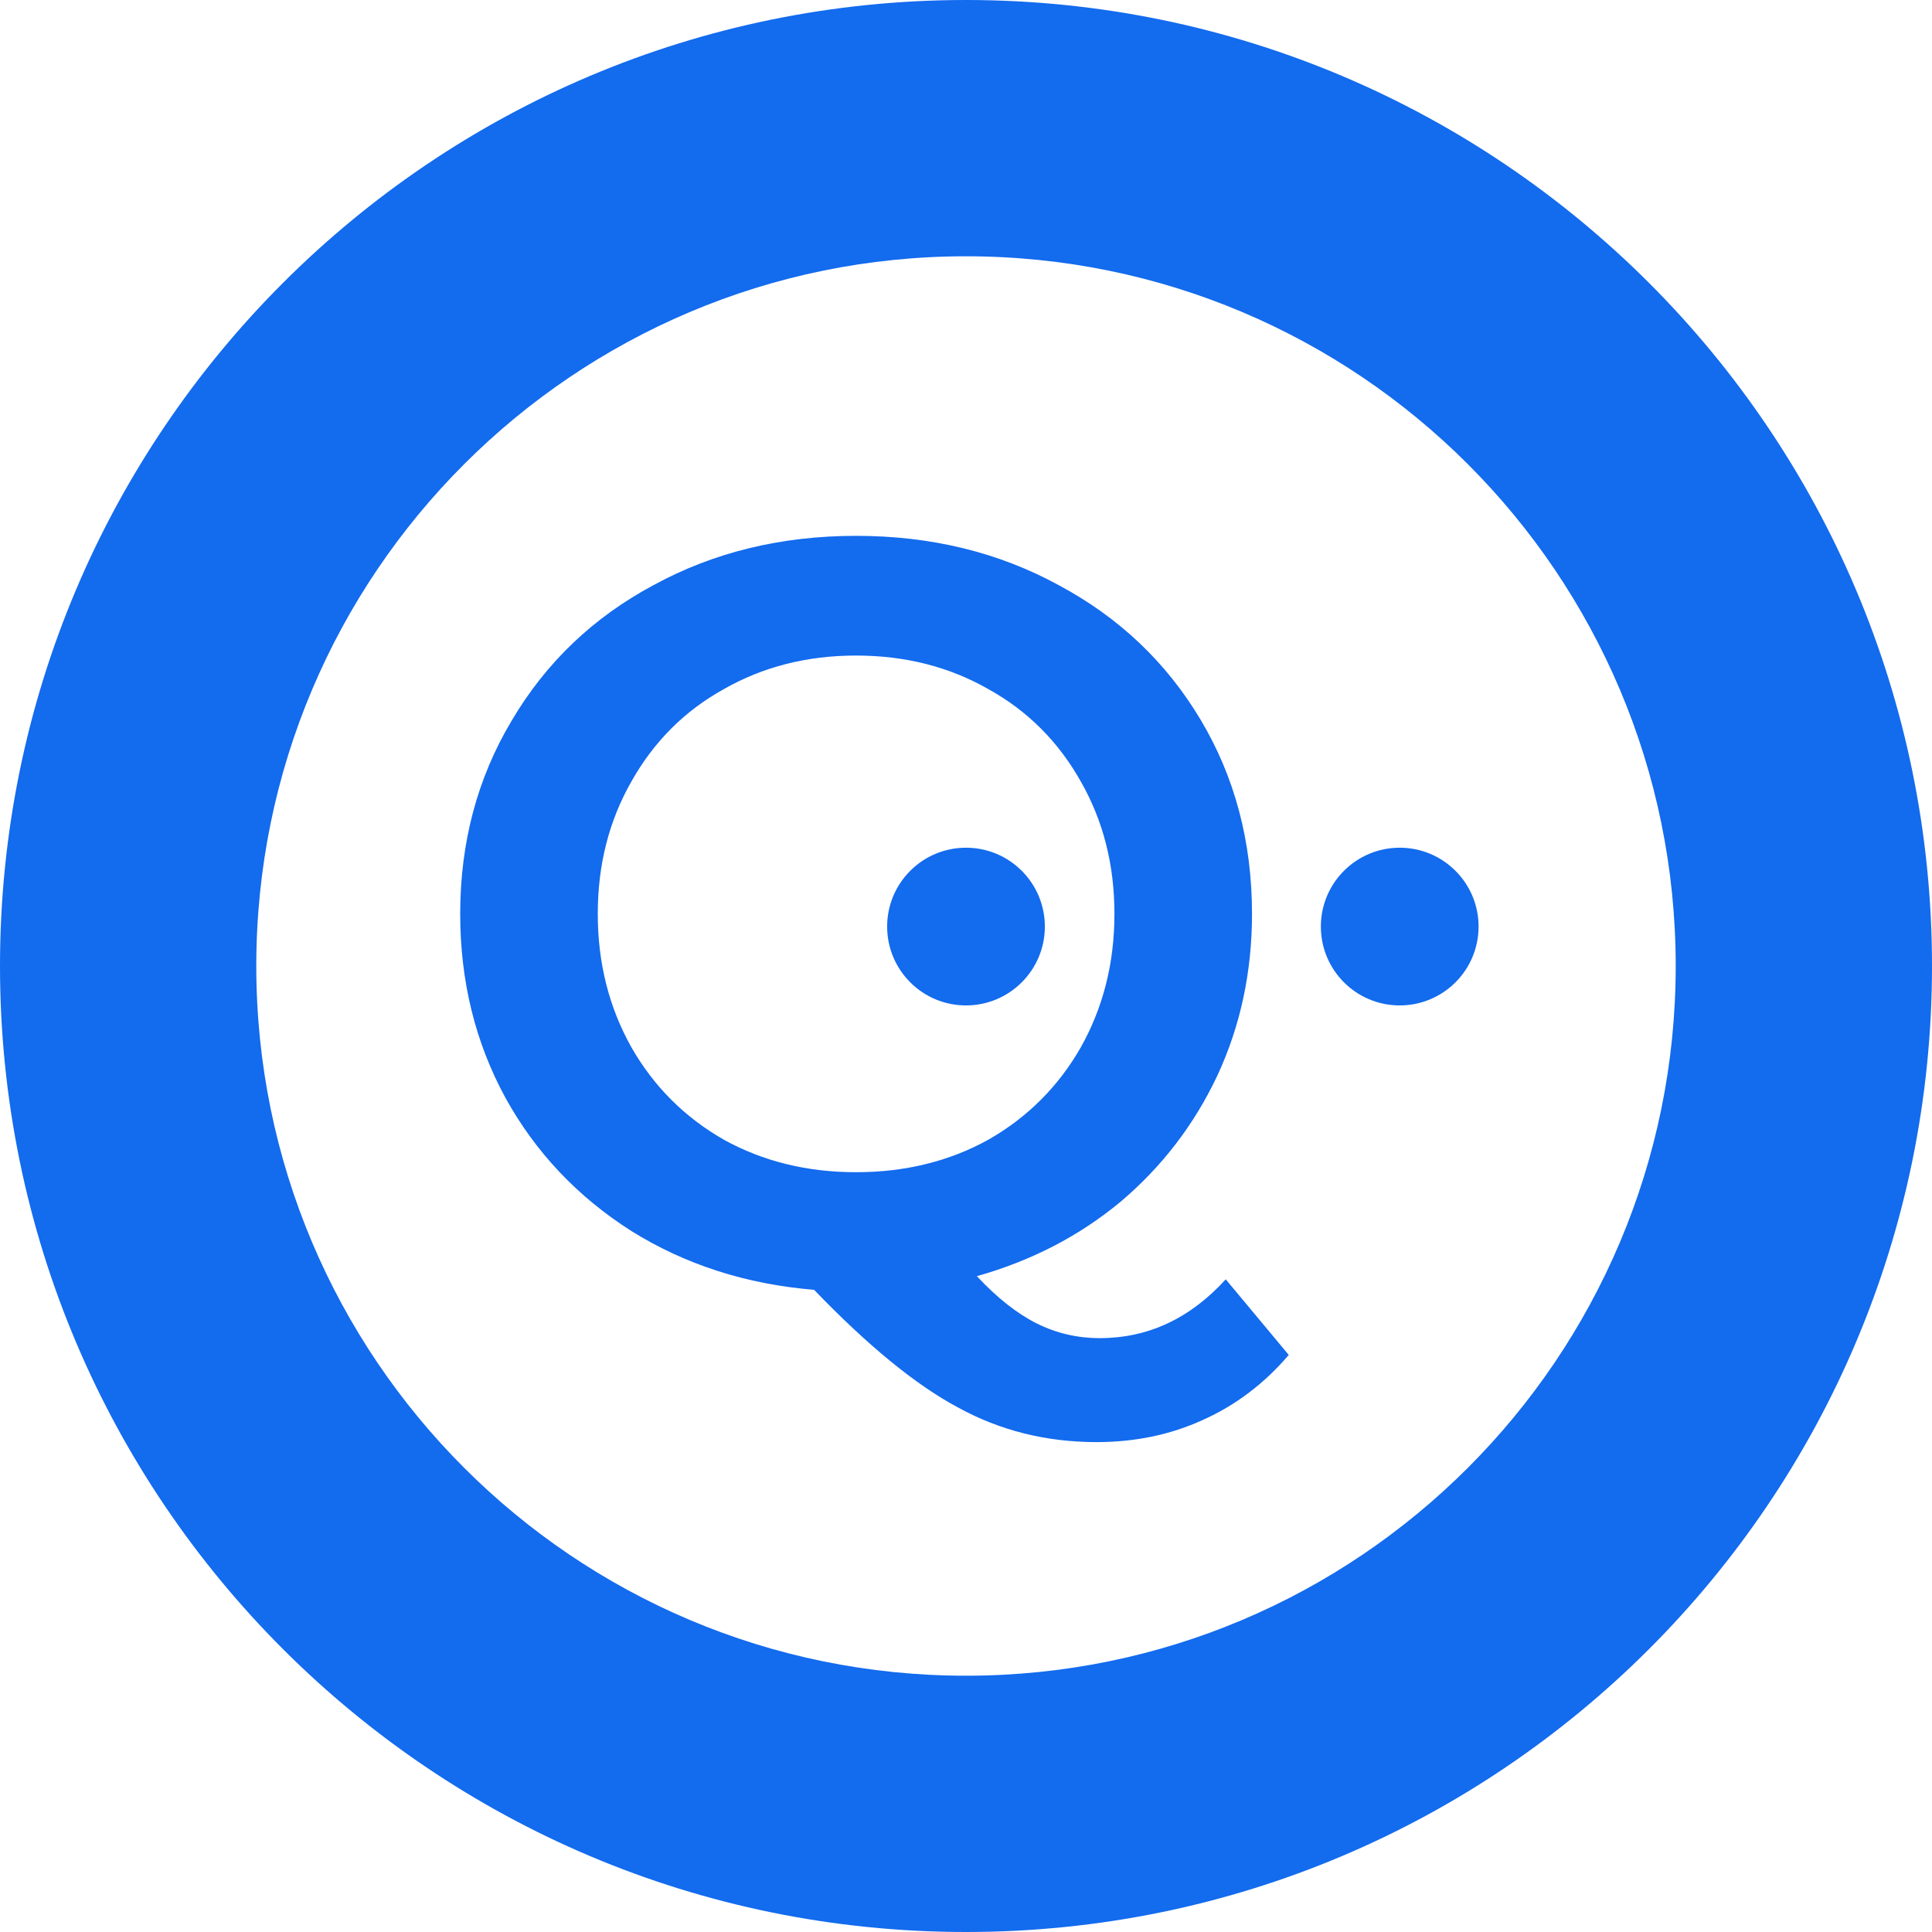
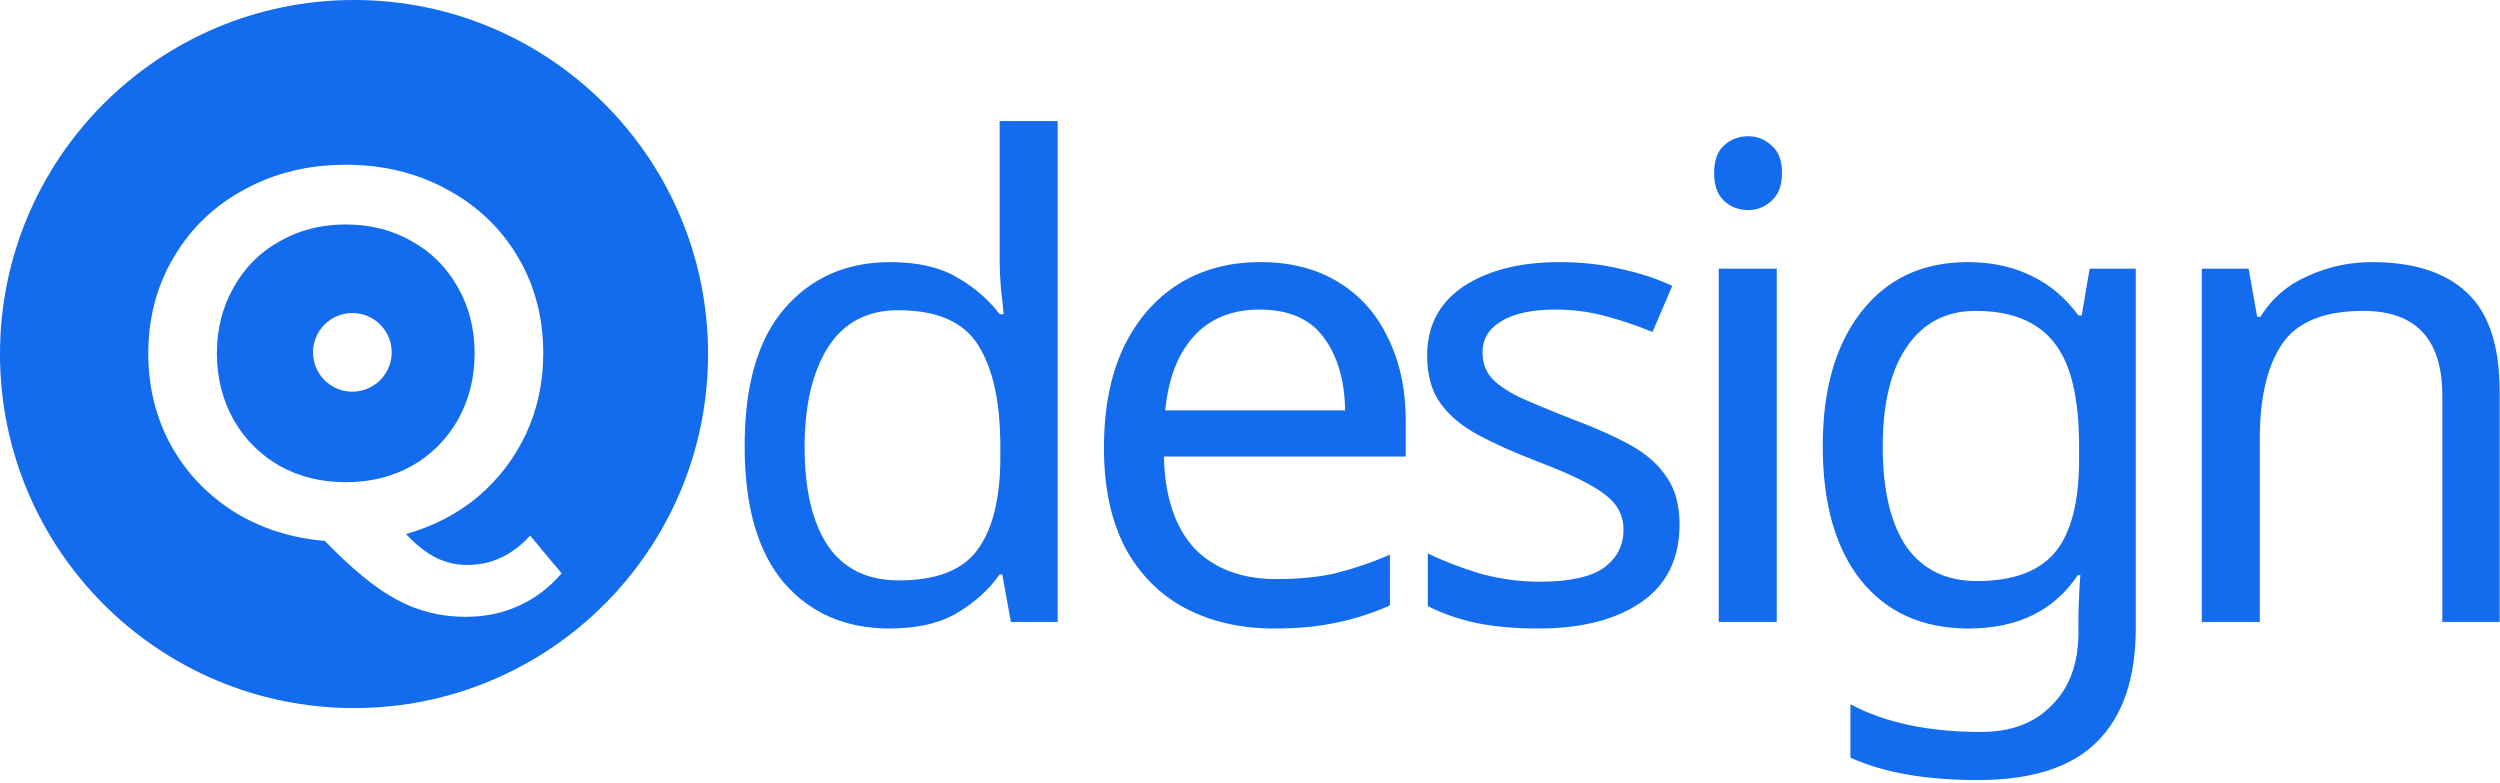
- <svg xmlns="http://www.w3.org/2000/svg" width="234" height="234" viewBox="0 0 234 234" fill="none">
-   <path fill-rule="evenodd" clip-rule="evenodd" d="M117 234C181.617 234 234 181.617 234 117C234 52.383 181.617 0 117 0C52.383 0 0 52.383 0 117C0 181.617 52.383 234 117 234ZM202.959 117C202.959 164.474 164.474 202.959 117 202.959C69.526 202.959 31.041 164.474 31.041 117C31.041 69.526 69.526 31.041 117 31.041C164.474 31.041 202.959 69.526 202.959 117ZM156.091 164.107C153.124 167.584 149.647 170.212 145.662 171.993C141.761 173.774 137.479 174.664 132.816 174.664C126.711 174.664 121.114 173.265 116.027 170.467C110.939 167.753 105.131 163.005 98.602 156.222C90.377 155.543 83 153.169 76.471 149.099C69.942 144.944 64.854 139.56 61.208 132.946C57.562 126.247 55.739 118.828 55.739 110.688C55.739 102.039 57.816 94.238 61.971 87.285C66.126 80.247 71.85 74.778 79.142 70.878C86.434 66.892 94.617 64.9 103.689 64.9C112.762 64.9 120.945 66.892 128.237 70.878C135.529 74.778 141.253 80.205 145.407 87.158C149.562 94.111 151.64 101.954 151.64 110.688C151.64 117.726 150.241 124.255 147.442 130.275C144.644 136.21 140.744 141.298 135.741 145.538C130.738 149.693 124.93 152.703 118.316 154.568C120.775 157.197 123.192 159.105 125.566 160.292C127.94 161.479 130.484 162.072 133.197 162.072C139.048 162.072 144.136 159.698 148.46 154.95L156.091 164.107ZM72.401 110.688C72.401 116.623 73.758 122.008 76.471 126.841C79.184 131.589 82.915 135.32 87.664 138.034C92.412 140.662 97.754 141.976 103.689 141.976C109.625 141.976 114.967 140.662 119.715 138.034C124.464 135.32 128.195 131.589 130.908 126.841C133.621 122.008 134.978 116.623 134.978 110.688C134.978 104.752 133.621 99.41 130.908 94.662C128.195 89.829 124.464 86.098 119.715 83.469C114.967 80.756 109.625 79.399 103.689 79.399C97.754 79.399 92.412 80.756 87.664 83.469C82.915 86.098 79.184 89.829 76.471 94.662C73.758 99.41 72.401 104.752 72.401 110.688ZM126.551 112.224C126.551 117.499 122.275 121.775 117 121.775C111.725 121.775 107.449 117.499 107.449 112.224C107.449 106.95 111.725 102.673 117 102.673C122.275 102.673 126.551 106.95 126.551 112.224ZM169.531 121.775C174.805 121.775 179.082 117.499 179.082 112.224C179.082 106.95 174.805 102.673 169.531 102.673C164.256 102.673 159.98 106.95 159.98 112.224C159.98 117.499 164.256 121.775 169.531 121.775Z" fill="#136BEE" />
+ <svg xmlns="http://www.w3.org/2000/svg" width="607" height="190" viewBox="0 0 607 190" fill="none">
+   <path fill-rule="evenodd" clip-rule="evenodd" d="M85.959 171.918C133.433 171.918 171.918 133.433 171.918 85.959C171.918 38.485 133.433 0 85.959 0C38.485 0 0 38.485 0 85.959C0 133.433 38.485 171.918 85.959 171.918ZM136.352 139.208C133.384 142.684 129.908 145.313 125.923 147.093C122.022 148.874 117.74 149.764 113.077 149.764C106.972 149.764 101.375 148.365 96.288 145.567C91.2 142.854 85.392 138.105 78.863 131.322C70.638 130.643 63.261 128.269 56.732 124.199C50.203 120.044 45.115 114.66 41.469 108.046C37.823 101.348 36 93.928 36 85.788C36 77.139 38.077 69.338 42.232 62.385C46.387 55.347 52.111 49.878 59.403 45.978C66.695 41.993 74.877 40 83.95 40C93.023 40 101.206 41.993 108.498 45.978C115.79 49.878 121.514 55.305 125.668 62.258C129.823 69.211 131.901 77.054 131.901 85.788C131.901 92.826 130.502 99.355 127.703 105.375C124.905 111.311 121.005 116.398 116.002 120.638C110.999 124.793 105.191 127.803 98.577 129.668C101.036 132.297 103.453 134.205 105.827 135.392C108.201 136.579 110.745 137.173 113.458 137.173C119.309 137.173 124.396 134.798 128.721 130.05L136.352 139.208ZM52.662 85.788C52.662 91.724 54.019 97.108 56.732 101.941C59.445 106.689 63.176 110.42 67.924 113.134C72.673 115.762 78.015 117.077 83.95 117.077C89.886 117.077 95.228 115.762 99.976 113.134C104.725 110.42 108.455 106.689 111.169 101.941C113.882 97.108 115.239 91.724 115.239 85.788C115.239 79.853 113.882 74.511 111.169 69.762C108.455 64.929 104.725 61.198 99.976 58.57C95.228 55.856 89.886 54.5 83.95 54.5C78.015 54.5 72.673 55.856 67.924 58.57C63.176 61.198 59.445 64.929 56.732 69.762C54.019 74.511 52.662 79.853 52.662 85.788ZM95.102 85.551C95.102 90.826 90.826 95.102 85.551 95.102C80.276 95.102 76 90.826 76 85.551C76 80.276 80.276 76 85.551 76C90.826 76 95.102 80.276 95.102 85.551Z" fill="#136BEE" />
+   <path d="M216 152.6C205.333 152.6 196.8 148.92 190.4 141.56C184 134.093 180.8 123 180.8 108.28C180.8 93.56 184 82.467 190.4 75C196.907 67.427 205.493 63.64 216.16 63.64C222.773 63.64 228.16 64.867 232.32 67.32C236.587 69.773 240.053 72.76 242.72 76.28H243.68C243.573 74.893 243.36 72.867 243.04 70.2C242.827 67.427 242.72 65.24 242.72 63.64V29.4H256.8V151H245.44L243.36 139.48H242.72C240.16 143.107 236.747 146.2 232.48 148.76C228.213 151.32 222.72 152.6 216 152.6ZM218.24 140.92C227.307 140.92 233.653 138.467 237.28 133.56C241.013 128.547 242.88 121.027 242.88 111V108.44C242.88 97.773 241.12 89.613 237.6 83.96C234.08 78.2 227.573 75.32 218.08 75.32C210.507 75.32 204.8 78.36 200.96 84.44C197.227 90.413 195.36 98.467 195.36 108.6C195.36 118.84 197.227 126.787 200.96 132.44C204.8 138.093 210.56 140.92 218.24 140.92Z" fill="#136BEE" />
+   <path d="M305.957 63.64C313.317 63.64 319.611 65.24 324.837 68.44C330.171 71.64 334.224 76.173 336.997 82.04C339.877 87.8 341.317 94.573 341.317 102.36V110.84H282.597C282.811 120.547 285.264 127.96 289.957 133.08C294.757 138.093 301.424 140.6 309.957 140.6C315.397 140.6 320.197 140.12 324.357 139.16C328.624 138.093 332.997 136.6 337.477 134.68V147C333.104 148.92 328.784 150.307 324.517 151.16C320.251 152.12 315.184 152.6 309.317 152.6C301.211 152.6 294.011 150.947 287.717 147.64C281.531 144.333 276.677 139.427 273.157 132.92C269.744 126.307 268.037 118.253 268.037 108.76C268.037 99.373 269.584 91.32 272.677 84.6C275.877 77.88 280.304 72.707 285.957 69.08C291.717 65.453 298.384 63.64 305.957 63.64ZM305.797 75.16C299.077 75.16 293.744 77.347 289.797 81.72C285.957 85.987 283.664 91.96 282.917 99.64H326.597C326.491 92.387 324.784 86.52 321.477 82.04C318.171 77.453 312.944 75.16 305.797 75.16Z" fill="#136BEE" />
+   <path d="M407.79 127.32C407.79 135.64 404.697 141.933 398.51 146.2C392.323 150.467 384.003 152.6 373.55 152.6C367.577 152.6 362.403 152.12 358.03 151.16C353.763 150.2 349.977 148.867 346.67 147.16V134.36C350.083 136.067 354.19 137.667 358.99 139.16C363.897 140.547 368.857 141.24 373.87 141.24C381.017 141.24 386.19 140.12 389.39 137.88C392.59 135.533 394.19 132.44 394.19 128.6C394.19 126.467 393.603 124.547 392.43 122.84C391.257 121.133 389.123 119.427 386.03 117.72C383.043 116.013 378.723 114.093 373.07 111.96C367.523 109.827 362.777 107.693 358.83 105.56C354.883 103.427 351.843 100.867 349.71 97.88C347.577 94.893 346.51 91.053 346.51 86.36C346.51 79.107 349.443 73.507 355.31 69.56C361.283 65.613 369.07 63.64 378.67 63.64C383.897 63.64 388.75 64.173 393.23 65.24C397.817 66.2 402.083 67.587 406.03 69.4L401.23 80.6C397.603 79.107 393.817 77.827 389.87 76.76C385.923 75.693 381.87 75.16 377.71 75.16C371.95 75.16 367.523 76.12 364.43 78.04C361.443 79.853 359.95 82.36 359.95 85.56C359.95 87.907 360.643 89.933 362.03 91.64C363.417 93.24 365.71 94.84 368.91 96.44C372.217 97.933 376.59 99.747 382.03 101.88C387.47 103.907 392.11 105.987 395.95 108.12C399.79 110.253 402.723 112.867 404.75 115.96C406.777 118.947 407.79 122.733 407.79 127.32Z" fill="#136BEE" />
+   <path d="M424.512 33.08C426.646 33.08 428.512 33.827 430.112 35.32C431.819 36.707 432.672 38.947 432.672 42.04C432.672 45.027 431.819 47.267 430.112 48.76C428.512 50.253 426.646 51 424.512 51C422.166 51 420.192 50.253 418.592 48.76C416.992 47.267 416.192 45.027 416.192 42.04C416.192 38.947 416.992 36.707 418.592 35.32C420.192 33.827 422.166 33.08 424.512 33.08ZM431.392 65.24V151H417.312V65.24H431.392Z" fill="#136BEE" />
+   <path d="M477.763 63.64C483.416 63.64 488.483 64.707 492.963 66.84C497.549 68.973 501.443 72.227 504.643 76.6H505.443L507.363 65.24H518.563V152.44C518.563 164.707 515.416 173.933 509.123 180.12C502.936 186.307 493.283 189.4 480.163 189.4C467.576 189.4 457.283 187.587 449.283 183.96V171C457.709 175.48 468.269 177.72 480.963 177.72C488.323 177.72 494.083 175.533 498.243 171.16C502.509 166.893 504.643 161.027 504.643 153.56V150.2C504.643 148.92 504.696 147.107 504.803 144.76C504.909 142.307 505.016 140.6 505.123 139.64H504.483C498.723 148.28 489.869 152.6 477.923 152.6C466.829 152.6 458.136 148.707 451.842 140.92C445.656 133.133 442.562 122.253 442.562 108.28C442.562 94.627 445.656 83.8 451.842 75.8C458.136 67.693 466.776 63.64 477.763 63.64ZM479.683 75.48C472.536 75.48 466.989 78.36 463.043 84.12C459.096 89.773 457.123 97.88 457.123 108.44C457.123 119 459.043 127.107 462.883 132.76C466.829 138.307 472.536 141.08 480.003 141.08C488.643 141.08 494.936 138.787 498.883 134.2C502.829 129.507 504.803 121.987 504.803 111.64V108.28C504.803 96.547 502.776 88.173 498.723 83.16C494.669 78.04 488.323 75.48 479.683 75.48Z" fill="#136BEE" />
+   <path d="M575.88 63.64C586.12 63.64 593.853 66.147 599.08 71.16C604.307 76.067 606.92 84.067 606.92 95.16V151H593V96.12C593 82.36 586.6 75.48 573.8 75.48C564.307 75.48 557.747 78.147 554.12 83.48C550.493 88.813 548.68 96.493 548.68 106.52V151H534.6V65.24H545.96L548.04 76.92H548.84C551.613 72.44 555.453 69.133 560.36 67C565.267 64.76 570.44 63.64 575.88 63.64Z" fill="#136BEE" />
</svg>
